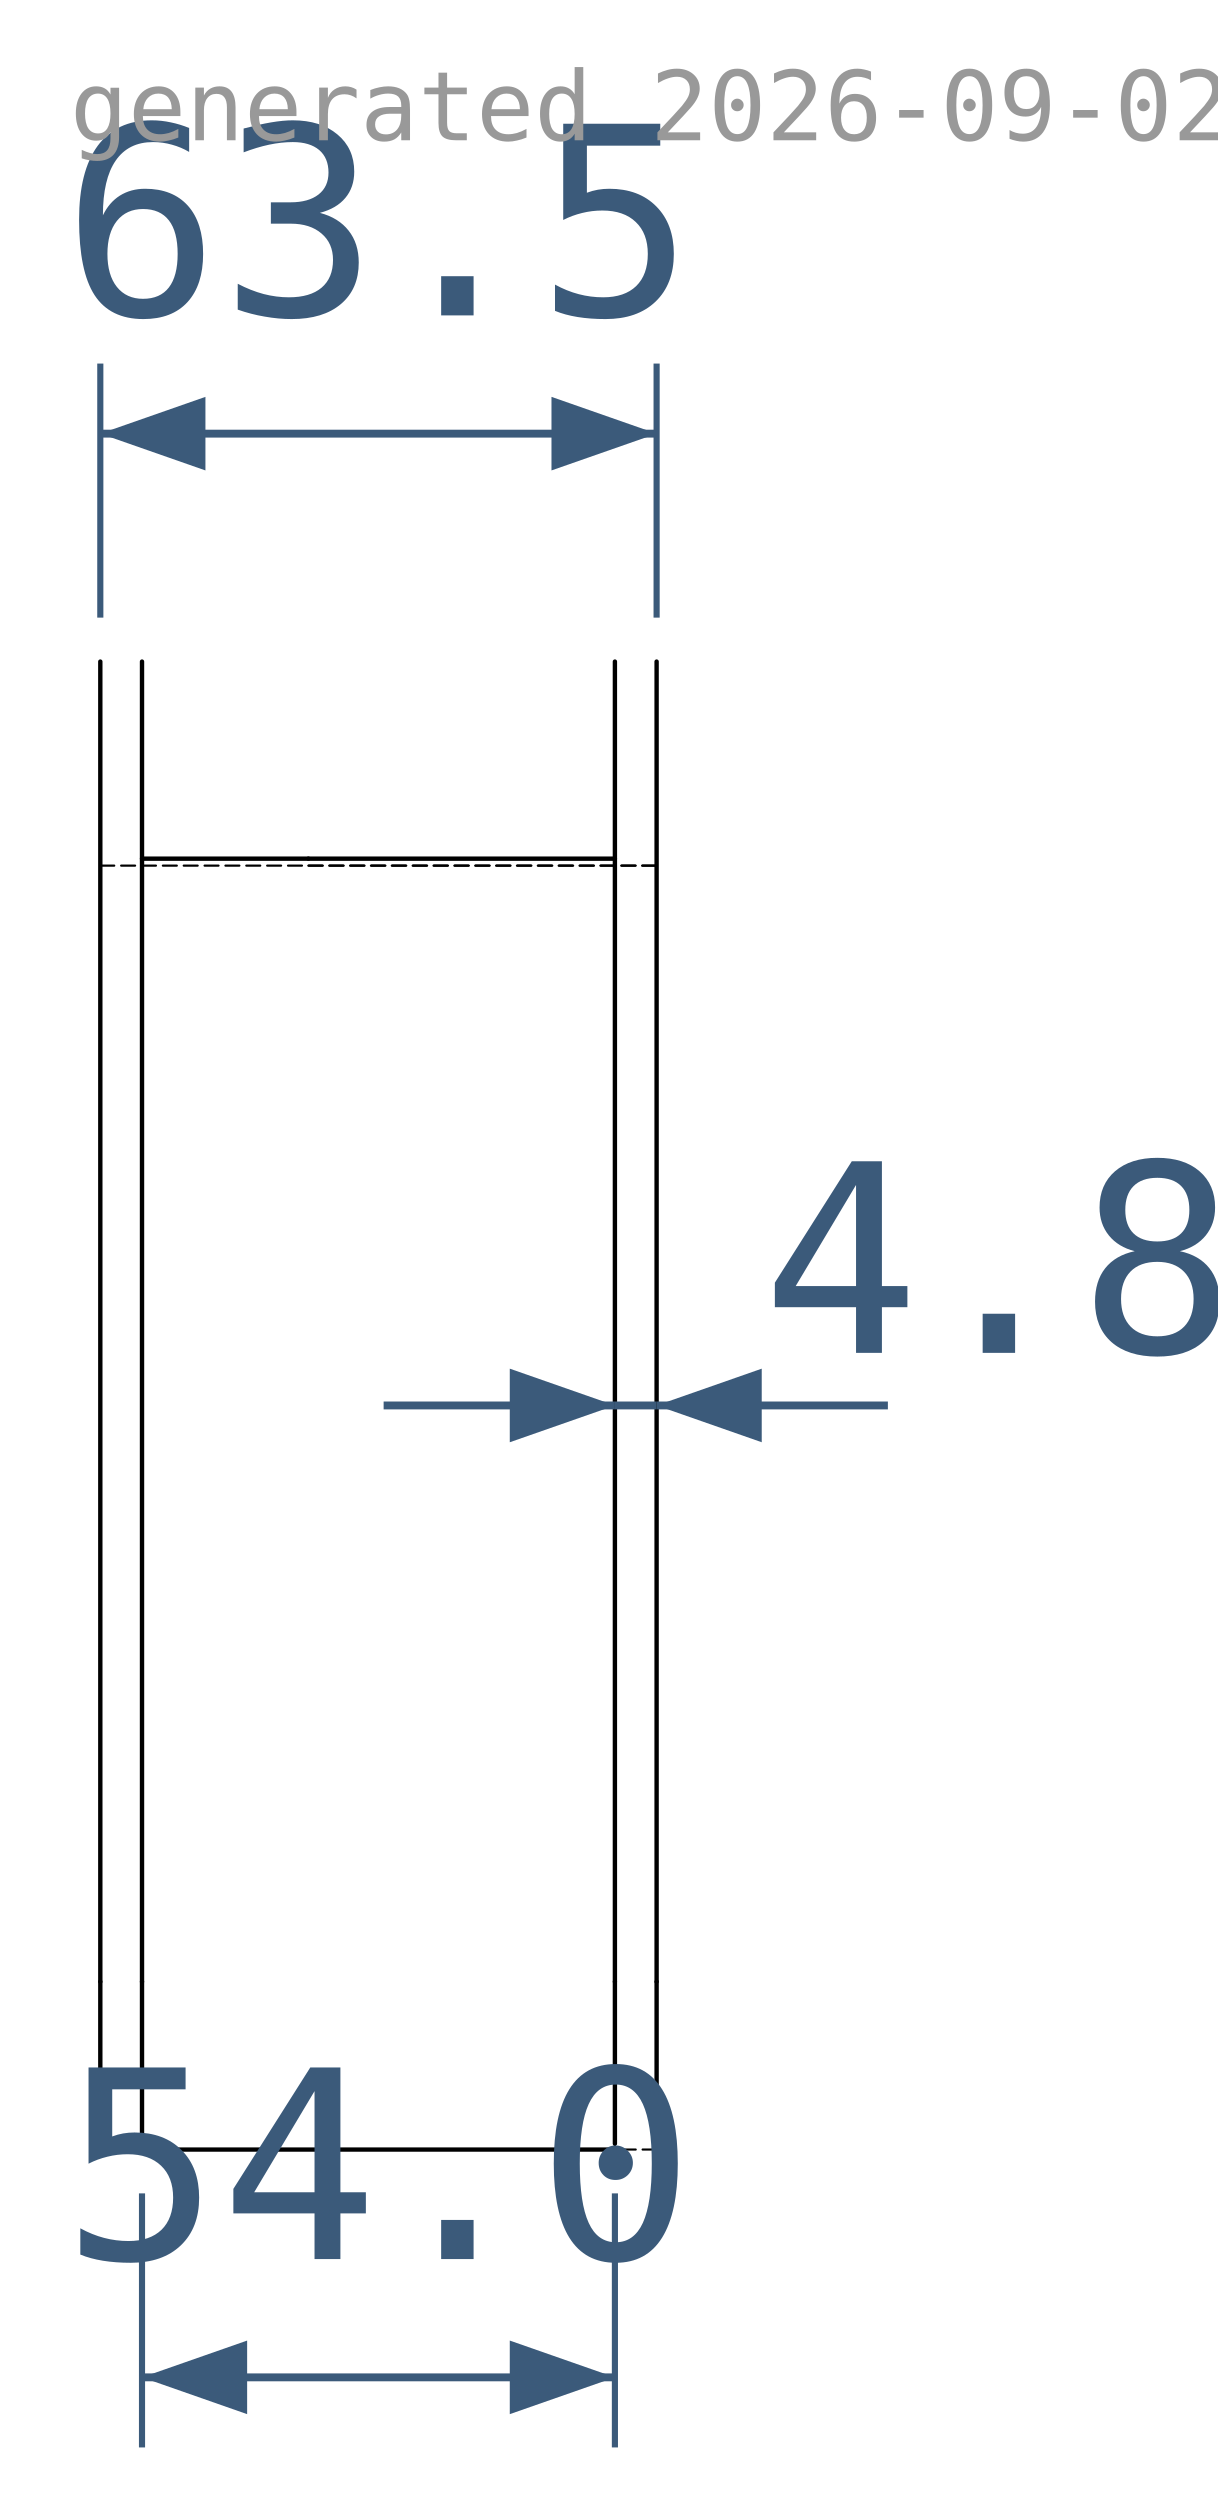
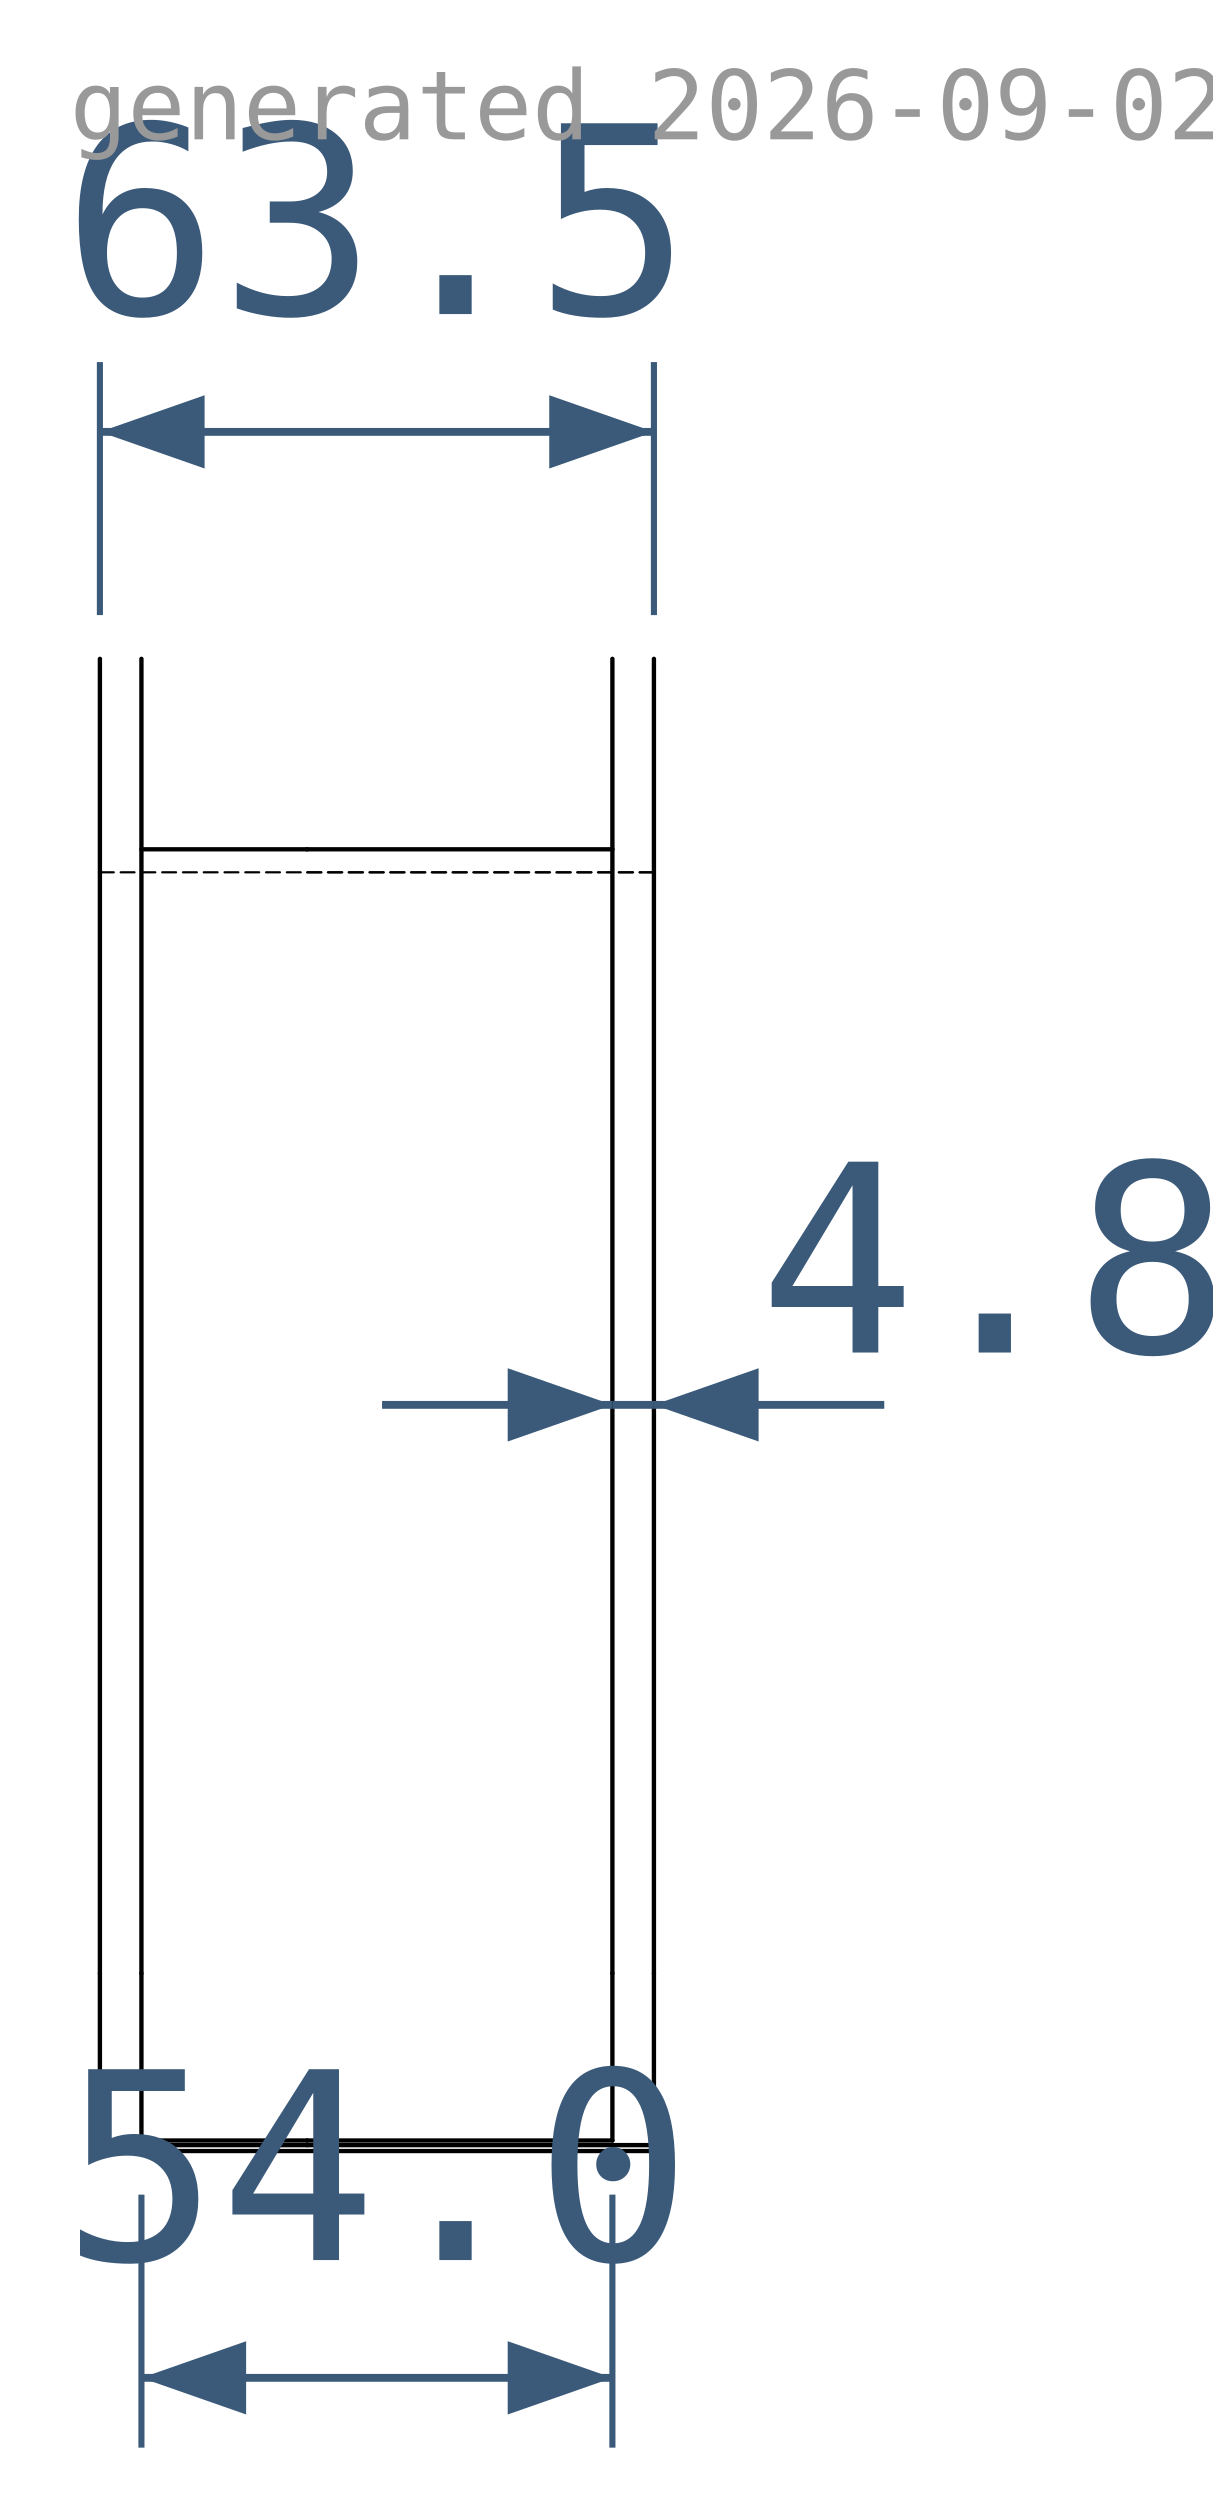
- <svg xmlns="http://www.w3.org/2000/svg" width="138.95mm" height="285.37mm" viewBox="-43.20 -167.41 138.95 285.37" version="1.1">
+ <svg xmlns="http://www.w3.org/2000/svg" width="138.95mm" height="286.54mm" viewBox="-43.20 -167.77 138.95 286.54" version="1.1">
  <g transform="scale(1,-1)" stroke-linecap="round">
    <g fill="none" stroke="rgb(0,0,0)" stroke-width="0.5" id="visible">
-       <line x1="-31.75" y1="-58.796" x2="-31.75" y2="91.891" />
-       <path d="M -31.75,-77.286 C -31.75,-71.055 -31.75,-64.786 -31.75,-58.796" />
-       <line x1="31.75" y1="-58.796" x2="31.75" y2="91.891" />
-       <path d="M 31.75,-77.286 C 31.75,-71.055 31.75,-64.786 31.75,-58.796" />
-       <line x1="26.99" y1="-77.958" x2="-26.99" y2="-77.958" />
-       <line x1="-26.99" y1="-58.796" x2="-26.99" y2="91.891" />
-       <path d="M -26.99,-77.286 C -26.99,-71.055 -26.99,-64.786 -26.99,-58.796" />
-       <path d="M -26.99,69.397 L -8,69.397" />
-       <path d="M 26.99,69.397 L -8.0,69.397" />
-       <line x1="26.99" y1="-58.796" x2="26.99" y2="91.891" />
-       <path d="M 26.99,-77.286 C 26.99,-71.055 26.99,-64.786 26.99,-58.796" />
+       <line x1="-31.75" y1="-58.41" x2="-31.75" y2="92.254" />
+       <path d="M -31.75,-78.098 C -31.75,-71.449 -31.75,-64.761 -31.75,-58.41" />
+       <line x1="31.75" y1="-58.41" x2="31.75" y2="92.254" />
+       <path d="M 31.75,-78.098 C 31.75,-71.449 31.75,-64.761 31.75,-58.41" />
+       <line x1="-31.75" y1="-78.771" x2="31.75" y2="-78.771" />
+       <line x1="-26.99" y1="-58.41" x2="-26.99" y2="92.254" />
+       <path d="M -31.75,-78.098 L -8,-78.098" />
+       <path d="M -26.99,-77.564 C -26.99,-71.091 -26.99,-64.592 -26.99,-58.41" />
+       <path d="M -26.99,-77.564 L -8,-77.564" />
+       <path d="M -26.99,70.425 L -8,70.425" />
+       <path d="M 31.75,-78.098 L -8.0,-78.098" />
+       <path d="M 26.99,70.425 L -8.0,70.425" />
+       <line x1="26.99" y1="-58.41" x2="26.99" y2="92.254" />
+       <path d="M 26.99,-77.564 C 26.99,-71.091 26.99,-64.592 26.99,-58.41" />
+       <path d="M 26.99,-77.564 L -8.0,-77.564" />
    </g>
    <g fill="none" stroke="rgb(0,0,0)" stroke-width="0.25" id="hidden" stroke-dasharray="1.587 0.794">
-       <line x1="-31.75" y1="-77.955" x2="-31.75" y2="68.601" />
-       <line x1="-31.75" y1="68.601" x2="31.75" y2="68.601" />
-       <line x1="31.75" y1="-77.955" x2="31.75" y2="68.601" />
-       <line x1="-31.75" y1="-77.955" x2="31.75" y2="-77.955" />
-       <line x1="-8.0" y1="68.598" x2="31.75" y2="68.598" />
-       <line x1="26.99" y1="-77.958" x2="26.99" y2="69.397" />
-       <line x1="-26.99" y1="-77.958" x2="-26.99" y2="69.397" />
+       <line x1="-31.75" y1="-78.768" x2="-31.75" y2="67.788" />
+       <line x1="-31.75" y1="67.788" x2="31.75" y2="67.788" />
+       <line x1="31.75" y1="-78.768" x2="31.75" y2="67.788" />
+       <line x1="-31.75" y1="-78.768" x2="31.75" y2="-78.768" />
+       <line x1="-8.0" y1="67.786" x2="31.75" y2="67.786" />
+       <line x1="-26.99" y1="-77.564" x2="-26.99" y2="70.425" />
+       <line x1="26.99" y1="-77.564" x2="26.99" y2="70.425" />
    </g>
  </g>
  <g id="dimensions">
-     <line x1="-31.75" y1="-96.91" x2="-31.75" y2="-125.91" stroke="#3b5a7a" stroke-width="0.7" />
-     <line x1="31.75" y1="-96.91" x2="31.75" y2="-125.91" stroke="#3b5a7a" stroke-width="0.7" />
-     <line x1="-31.75" y1="-117.91" x2="31.75" y2="-117.91" stroke="#3b5a7a" stroke-width="0.9" />
-     <path d="M -31.75 -117.91 L -19.75 -113.71 L -19.75 -122.11 Z" fill="#3b5a7a" stroke="none" />
-     <path d="M 31.75 -117.91 L 19.75 -122.11 L 19.75 -113.71 Z" fill="#3b5a7a" stroke="none" />
-     <text x="-0.00" y="-131.41" font-size="30.0" fill="#3b5a7a" text-anchor="middle" font-family="ui-monospace,Consolas,monospace">63.5</text>
-     <line x1="-26.99" y1="82.96" x2="-26.99" y2="111.96" stroke="#3b5a7a" stroke-width="0.7" />
-     <line x1="26.99" y1="82.96" x2="26.99" y2="111.96" stroke="#3b5a7a" stroke-width="0.7" />
-     <line x1="-26.99" y1="103.96" x2="26.99" y2="103.96" stroke="#3b5a7a" stroke-width="0.9" />
-     <path d="M -26.99 103.96 L -14.99 108.16 L -14.99 99.76 Z" fill="#3b5a7a" stroke="none" />
-     <path d="M 26.99 103.96 L 14.99 99.76 L 14.99 108.16 Z" fill="#3b5a7a" stroke="none" />
-     <text x="-0.00" y="90.46" font-size="30.0" fill="#3b5a7a" text-anchor="middle" font-family="ui-monospace,Consolas,monospace">54.0</text>
-     <line x1="26.99" y1="-6.98" x2="31.75" y2="-6.98" stroke="#3b5a7a" stroke-width="0.9" />
-     <path d="M 26.99 -6.98 L 14.99 -11.18 L 14.99 -2.78 Z" fill="#3b5a7a" stroke="none" />
-     <path d="M 31.75 -6.98 L 43.75 -2.78 L 43.75 -11.18 Z" fill="#3b5a7a" stroke="none" />
-     <line x1="26.99" y1="-6.98" x2="0.59" y2="-6.98" stroke="#3b5a7a" stroke-width="0.9" />
-     <line x1="31.75" y1="-6.98" x2="58.15" y2="-6.98" stroke="#3b5a7a" stroke-width="0.9" />
-     <text x="43.75" y="-12.98" font-size="30.0" fill="#3b5a7a" text-anchor="start" font-family="ui-monospace,Consolas,monospace">4.8</text>
-     <text x="-35.2" y="-151.4" font-size="11" fill="#999" font-family="ui-monospace,Consolas,monospace">generated 2026-09-02 10:52 — stale if this date is old</text>
+     <line x1="-31.75" y1="-97.27" x2="-31.75" y2="-126.27" stroke="#3b5a7a" stroke-width="0.7" />
+     <line x1="31.75" y1="-97.27" x2="31.75" y2="-126.27" stroke="#3b5a7a" stroke-width="0.7" />
+     <line x1="-31.75" y1="-118.27" x2="31.75" y2="-118.27" stroke="#3b5a7a" stroke-width="0.9" />
+     <path d="M -31.75 -118.27 L -19.75 -114.07 L -19.75 -122.47 Z" fill="#3b5a7a" stroke="none" />
+     <path d="M 31.75 -118.27 L 19.75 -122.47 L 19.75 -114.07 Z" fill="#3b5a7a" stroke="none" />
+     <text x="-0.00" y="-131.77" font-size="30.0" fill="#3b5a7a" text-anchor="middle" font-family="ui-monospace,Consolas,monospace">63.5</text>
+     <line x1="-26.99" y1="83.77" x2="-26.99" y2="112.77" stroke="#3b5a7a" stroke-width="0.7" />
+     <line x1="26.99" y1="83.77" x2="26.99" y2="112.77" stroke="#3b5a7a" stroke-width="0.7" />
+     <line x1="-26.99" y1="104.77" x2="26.99" y2="104.77" stroke="#3b5a7a" stroke-width="0.9" />
+     <path d="M -26.99 104.77 L -14.99 108.97 L -14.99 100.57 Z" fill="#3b5a7a" stroke="none" />
+     <path d="M 26.99 104.77 L 14.99 100.57 L 14.99 108.97 Z" fill="#3b5a7a" stroke="none" />
+     <text x="-0.00" y="91.27" font-size="30.0" fill="#3b5a7a" text-anchor="middle" font-family="ui-monospace,Consolas,monospace">54.0</text>
+     <line x1="26.99" y1="-6.75" x2="31.75" y2="-6.75" stroke="#3b5a7a" stroke-width="0.9" />
+     <path d="M 26.99 -6.75 L 14.99 -10.95 L 14.99 -2.55 Z" fill="#3b5a7a" stroke="none" />
+     <path d="M 31.75 -6.75 L 43.75 -2.55 L 43.75 -10.95 Z" fill="#3b5a7a" stroke="none" />
+     <line x1="26.99" y1="-6.75" x2="0.59" y2="-6.75" stroke="#3b5a7a" stroke-width="0.9" />
+     <line x1="31.75" y1="-6.75" x2="58.15" y2="-6.75" stroke="#3b5a7a" stroke-width="0.9" />
+     <text x="43.75" y="-12.75" font-size="30.0" fill="#3b5a7a" text-anchor="start" font-family="ui-monospace,Consolas,monospace">4.8</text>
+     <text x="-35.2" y="-151.8" font-size="11" fill="#999" font-family="ui-monospace,Consolas,monospace">generated 2026-09-02 10:55 — stale if this date is old</text>
  </g>
</svg>
